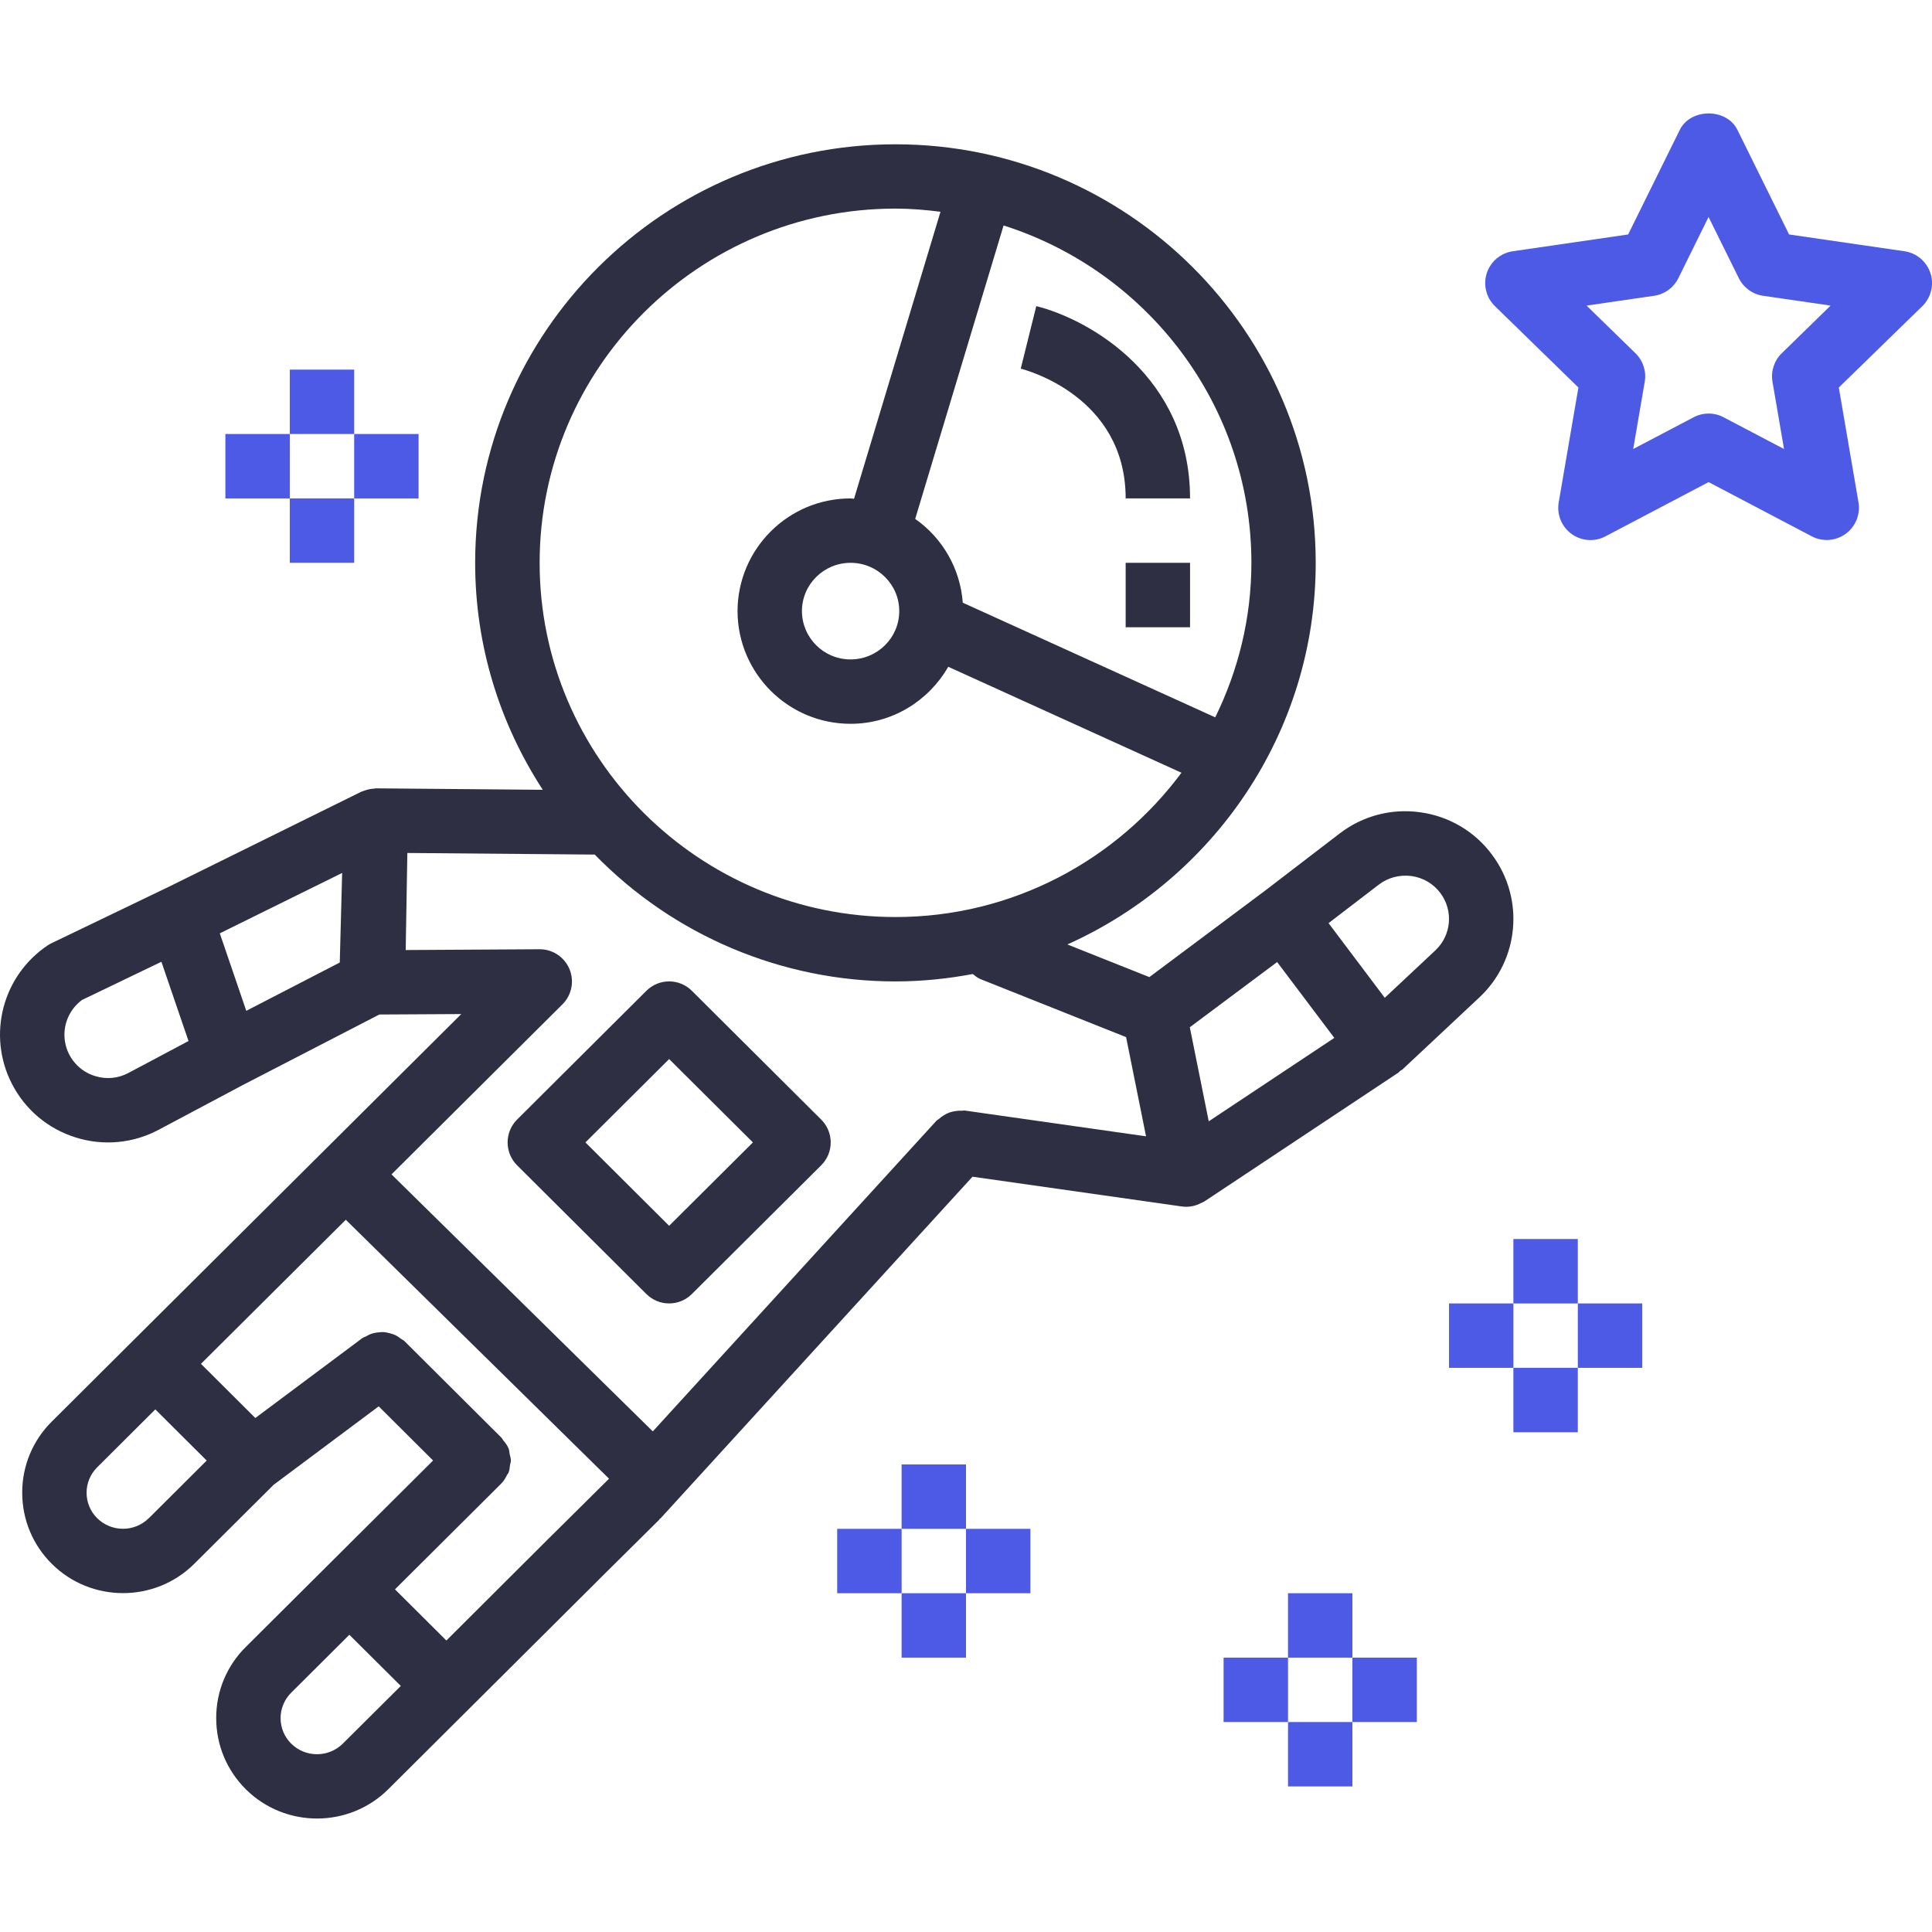
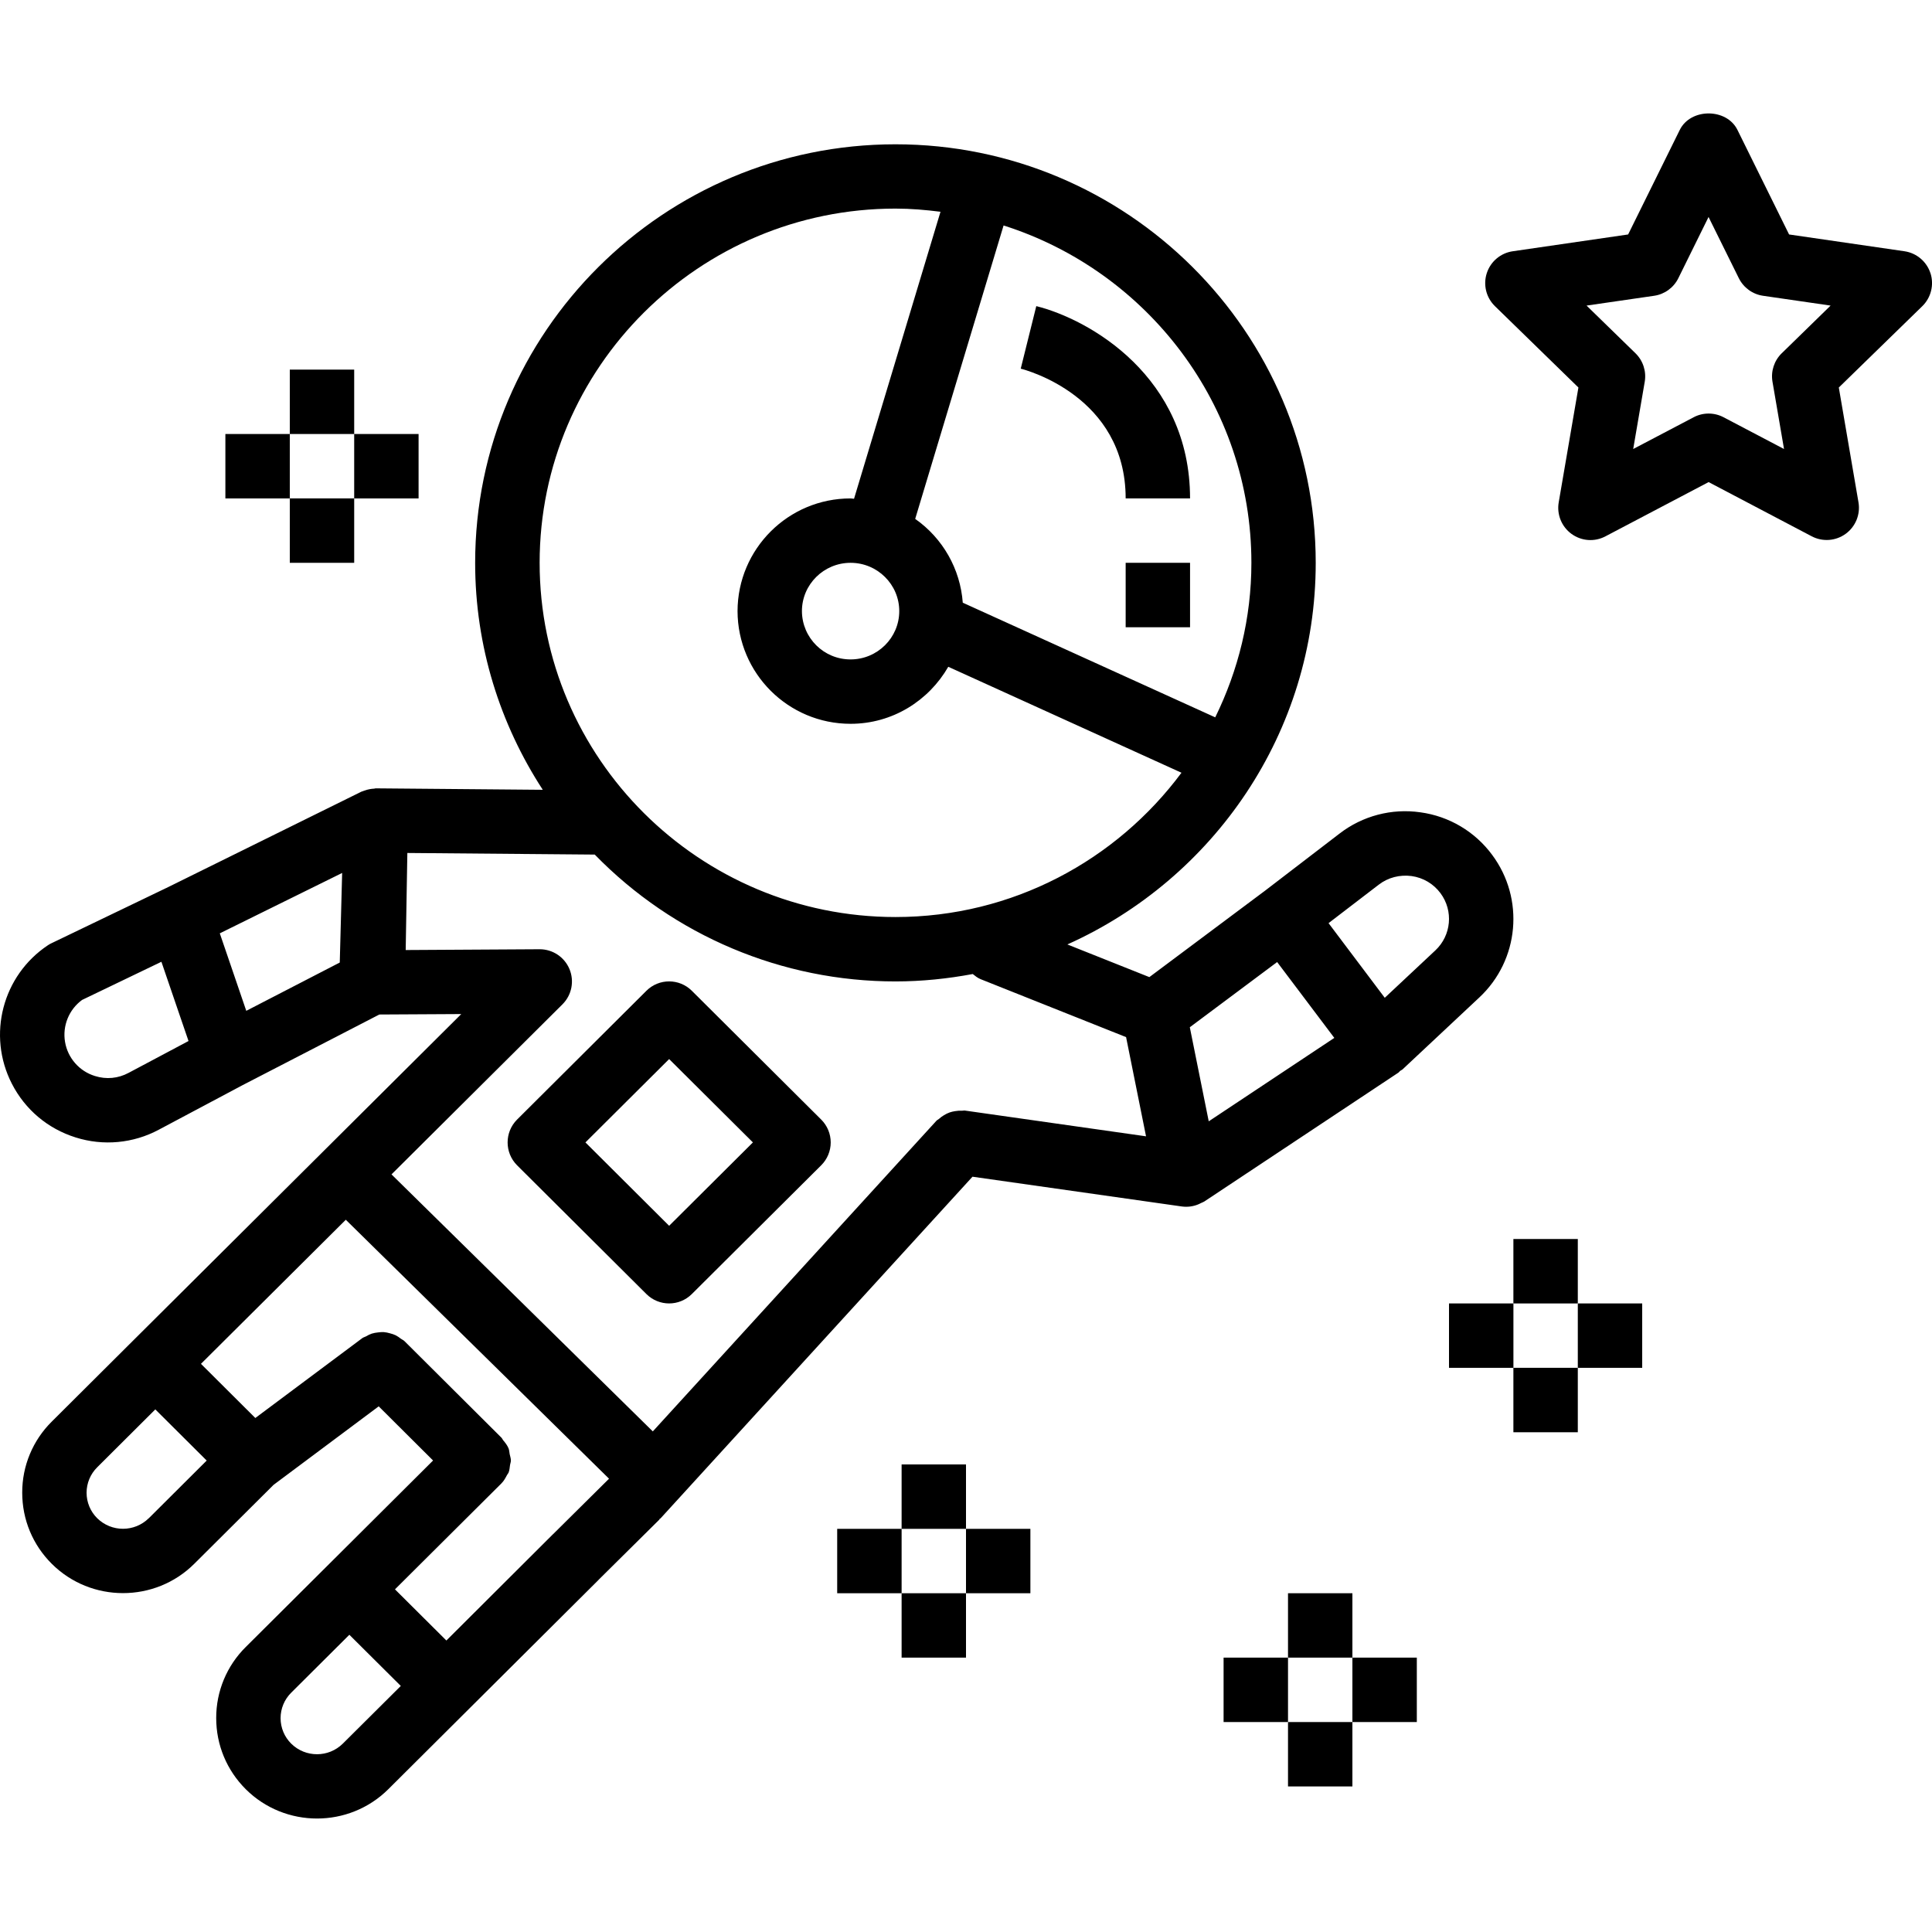
- <svg xmlns="http://www.w3.org/2000/svg" width="64" height="64" fill="none">
-   <path fill="#4D5AE5" d="M63.948 9.048a1.068 1.068 0 0 0-.86-.725l-3.822-.556-1.71-3.462c-.358-.73-1.553-.73-1.912 0l-1.71 3.462-3.82.556a1.066 1.066 0 0 0-.592 1.819l2.765 2.695-.653 3.806c-.068.4.096.804.424 1.043.332.241.765.271 1.124.081L56.6 15.97l3.418 1.797a1.068 1.068 0 0 0 1.547-1.124l-.652-3.806 2.766-2.695a1.07 1.07 0 0 0 .27-1.094Zm-4.926 2.654c-.25.244-.366.598-.306.944l.382 2.228-2.001-1.051a1.063 1.063 0 0 0-.994 0l-2.001 1.051.382-2.228a1.068 1.068 0 0 0-.307-.944l-1.62-1.579 2.238-.325c.348-.05.648-.269.803-.584l1-2.026L57.6 9.214c.156.315.456.534.804.584l2.237.325-1.618 1.579ZM52.267 41.044h-2.134v2.134h2.134v-2.134ZM52.267 45.311h-2.134v2.134h2.134V45.31Z" />
-   <path fill="#4D5AE5" d="M54.4 43.178h-2.133v2.133H54.4v-2.133ZM50.134 43.178H48v2.133h2.134v-2.133ZM44.8 52.778h-2.133v2.133H44.8v-2.133ZM44.8 57.045h-2.133v2.133H44.8v-2.133ZM46.934 54.911H44.8v2.134h2.134V54.91Z" />
-   <path fill="#4D5AE5" d="M42.667 54.911h-2.134v2.134h2.134V54.91ZM32 48.511h-2.133v2.134H32V48.51ZM32 52.778h-2.133v2.133H32v-2.133ZM34.133 50.645H32v2.133h2.133v-2.133ZM29.867 50.645h-2.134v2.133h2.134v-2.133ZM11.733 12.244H9.6v2.133h2.133v-2.133ZM11.733 16.51H9.6v2.134h2.133v-2.133ZM13.866 14.377h-2.133v2.134h2.133v-2.134ZM9.6 14.377H7.466v2.134H9.6v-2.134Z" />
-   <path fill="#2E2F42" d="M49.43 28.319a3.548 3.548 0 0 0-2.377-1.41 3.553 3.553 0 0 0-2.68.705l-2.503 1.919h-.001l-3.795 2.835-2.716-1.082c4.842-2.172 8.227-7.016 8.227-12.64C43.585 11 37.34 4.78 29.663 4.78 21.986 4.78 15.74 11 15.74 18.646c0 2.771.828 5.348 2.24 7.517l-5.528-.048h-.01c-.017 0-.03.009-.047.01a1.04 1.04 0 0 0-.31.061c-.026.01-.052.015-.077.027-.012.005-.025.006-.038.013l-6.466 3.193h-.002l-3.787 1.822a.82.82 0 0 0-.126.07A3.56 3.56 0 0 0 .393 35.9c.44.858 1.19 1.49 2.112 1.779a3.558 3.558 0 0 0 2.757-.257l2.776-1.476 4.528-2.339 2.714-.015-10.884 10.83c0 .002-.002.002-.003.003l-2.677 2.666a3.298 3.298 0 0 0-.98 2.356c0 .89.347 1.727.98 2.357.65.647 1.504.97 2.358.97.856 0 1.709-.323 2.36-.97l2.629-2.617 3.482-2.6 1.801 1.794-3.523 3.508-.003.003-2.678 2.666a3.298 3.298 0 0 0-.98 2.355c0 .89.348 1.727.98 2.358.65.646 1.505.97 2.36.97.854 0 1.71-.324 2.36-.97l2.679-2.667 4.285-4.266c0-.002 0-.003.002-.004l2.019-2-.008-.007c.013-.013.031-.017.044-.031L32.215 38.98l6.942.987a1.052 1.052 0 0 0 .525-.066c.035-.013.066-.03.1-.047.038-.019.078-.03.114-.054l6.427-4.267c.024-.016.036-.041.059-.059.025-.02.057-.028.08-.05l2.544-2.383a3.558 3.558 0 0 0 .423-4.723ZM4.26 35.54c-.346.186-.74.223-1.116.104a1.43 1.43 0 0 1-.425-2.52l2.628-1.264.632 1.849.266.776L4.26 35.54Zm6.995-3.655-3.097 1.6-.51-1.494-.367-1.073 4.053-2-.079 2.967Zm30.199-13.241c0 1.837-.438 3.57-1.198 5.119l-8.363-3.798a3.722 3.722 0 0 0-1.576-2.776l2.928-9.72C38 8.98 41.454 13.416 41.454 18.643Zm-23.578 0c0-6.47 5.289-11.734 11.789-11.734.506 0 1 .043 1.49.105l-2.864 9.507c-.038 0-.075-.011-.114-.011a3.743 3.743 0 0 0-3.745 3.733 3.743 3.743 0 0 0 3.745 3.733c1.389 0 2.589-.766 3.236-1.889l7.725 3.51c-2.15 2.893-5.59 4.78-9.473 4.78-6.5 0-11.789-5.265-11.789-11.734Zm11.913 1.6c0 .882-.724 1.6-1.612 1.6a1.608 1.608 0 0 1-1.612-1.6c0-.882.723-1.6 1.612-1.6.889 0 1.612.718 1.612 1.6ZM4.929 50.292a1.217 1.217 0 0 1-1.708.002 1.187 1.187 0 0 1 0-1.689l1.924-1.917 1.702 1.695-1.917 1.91Zm6.428 7.467a1.216 1.216 0 0 1-1.71.002 1.188 1.188 0 0 1 0-1.689l1.926-1.918.805.801.899.894-1.92 1.91Zm6.964-6.937-.004.002-3.53 3.52-.805-.801-.898-.894 3.527-3.51v-.002s.002 0 .003-.002c.08-.08.13-.176.18-.27.013-.028.04-.052.052-.08.033-.083.038-.171.05-.258.007-.049.028-.095.028-.145 0-.071-.025-.14-.04-.211-.013-.064-.013-.13-.037-.191-.04-.1-.11-.189-.183-.275-.02-.024-.027-.054-.05-.076h-.001l-.002-.004-3.214-3.2c-.034-.034-.078-.048-.116-.077a1.026 1.026 0 0 0-.174-.115.99.99 0 0 0-.187-.065 1.022 1.022 0 0 0-.206-.04 1.035 1.035 0 0 0-.19.01 1.068 1.068 0 0 0-.209.04.99.99 0 0 0-.188.09c-.04.022-.085.03-.122.057l-3.547 2.648-1.801-1.794 4.798-4.773 8.72 8.578-1.854 1.838Zm13.637-14.034c-.03-.004-.06.008-.09.006a1.044 1.044 0 0 0-.23.014c-.061.01-.119.022-.177.042a.981.981 0 0 0-.193.094c-.06.036-.114.075-.166.123-.026.022-.057.033-.08.058l-9.397 10.292-8.656-8.514 5.666-5.636a1.068 1.068 0 0 0-.759-1.822l-4.437.026.055-3.215 6.208.053a13.897 13.897 0 0 0 9.963 4.202c.875 0 1.728-.09 2.559-.245.08.064.159.129.26.17l4.819 1.92.305 1.516.356 1.77-6.006-.854Zm8.083.357-.627-3.116 2.893-2.16.758 1.005 1.136 1.508-4.16 2.763Zm7.507-5.662-1.676 1.57-1.862-2.473 1.663-1.274c.31-.24.701-.336 1.085-.286.387.054.728.256.96.568.434.584.36 1.398-.17 1.895Z" />
-   <path fill="#2E2F42" d="m27.204 37.088-4.286-4.267a1.066 1.066 0 0 0-1.505 0l-4.285 4.267a1.072 1.072 0 0 0 0 1.513l4.285 4.266a1.066 1.066 0 0 0 1.505 0l4.286-4.266a1.067 1.067 0 0 0 0-1.513Zm-5.038 3.518-2.773-2.762 2.773-2.761 2.775 2.761-2.775 2.762ZM34.328 10.142l-.515 2.071c.142.035 3.476.904 3.476 4.298h2.133c0-4.034-3.331-5.931-5.093-6.37ZM39.422 18.644h-2.133v2.134h2.133v-2.134Z" />
+ <svg xmlns="http://www.w3.org/2000/svg" width="64" height="64">
+   <path d="M63.948 9.048a1.068 1.068 0 0 0-.86-.725l-3.822-.556-1.71-3.462c-.358-.73-1.553-.73-1.912 0l-1.71 3.462-3.82.556a1.066 1.066 0 0 0-.592 1.819l2.765 2.695-.653 3.806c-.068.4.096.804.424 1.043.332.241.765.271 1.124.081L56.6 15.97l3.418 1.797a1.068 1.068 0 0 0 1.547-1.124l-.652-3.806 2.766-2.695a1.07 1.07 0 0 0 .27-1.094Zm-4.926 2.654c-.25.244-.366.598-.306.944l.382 2.228-2.001-1.051a1.063 1.063 0 0 0-.994 0l-2.001 1.051.382-2.228a1.068 1.068 0 0 0-.307-.944l-1.62-1.579 2.238-.325c.348-.05.648-.269.803-.584l1-2.026L57.6 9.214c.156.315.456.534.804.584l2.237.325-1.618 1.579ZM52.267 41.044h-2.134v2.134h2.134v-2.134ZM52.267 45.311h-2.134v2.134h2.134V45.31Z" />
+   <path d="M54.4 43.178h-2.133v2.133H54.4v-2.133ZM50.134 43.178H48v2.133h2.134v-2.133ZM44.8 52.778h-2.133v2.133H44.8v-2.133ZM44.8 57.045h-2.133v2.133H44.8v-2.133ZM46.934 54.911H44.8v2.134h2.134V54.91Z" />
+   <path d="M42.667 54.911h-2.134v2.134h2.134V54.91ZM32 48.511h-2.133v2.134H32V48.51ZM32 52.778h-2.133v2.133H32v-2.133ZM34.133 50.645H32v2.133h2.133v-2.133ZM29.867 50.645h-2.134v2.133h2.134v-2.133ZM11.733 12.244H9.6v2.133h2.133v-2.133ZM11.733 16.51H9.6v2.134h2.133v-2.133ZM13.866 14.377h-2.133v2.134h2.133v-2.134ZM9.6 14.377H7.466v2.134H9.6v-2.134Z" />
+   <path d="M49.43 28.319a3.548 3.548 0 0 0-2.377-1.41 3.553 3.553 0 0 0-2.68.705l-2.503 1.919h-.001l-3.795 2.835-2.716-1.082c4.842-2.172 8.227-7.016 8.227-12.64C43.585 11 37.34 4.78 29.663 4.78 21.986 4.78 15.74 11 15.74 18.646c0 2.771.828 5.348 2.24 7.517l-5.528-.048h-.01c-.017 0-.03.009-.047.01a1.04 1.04 0 0 0-.31.061c-.026.01-.052.015-.077.027-.012.005-.025.006-.038.013l-6.466 3.193h-.002l-3.787 1.822a.82.82 0 0 0-.126.07A3.56 3.56 0 0 0 .393 35.9c.44.858 1.19 1.49 2.112 1.779a3.558 3.558 0 0 0 2.757-.257l2.776-1.476 4.528-2.339 2.714-.015-10.884 10.83c0 .002-.002.002-.003.003l-2.677 2.666a3.298 3.298 0 0 0-.98 2.356c0 .89.347 1.727.98 2.357.65.647 1.504.97 2.358.97.856 0 1.709-.323 2.36-.97l2.629-2.617 3.482-2.6 1.801 1.794-3.523 3.508-.003.003-2.678 2.666a3.298 3.298 0 0 0-.98 2.355c0 .89.348 1.727.98 2.358.65.646 1.505.97 2.36.97.854 0 1.71-.324 2.36-.97l2.679-2.667 4.285-4.266c0-.002 0-.003.002-.004l2.019-2-.008-.007c.013-.013.031-.017.044-.031L32.215 38.98l6.942.987a1.052 1.052 0 0 0 .525-.066c.035-.013.066-.03.1-.047.038-.019.078-.03.114-.054l6.427-4.267c.024-.016.036-.041.059-.059.025-.02.057-.028.08-.05l2.544-2.383a3.558 3.558 0 0 0 .423-4.723ZM4.26 35.54c-.346.186-.74.223-1.116.104a1.43 1.43 0 0 1-.425-2.52l2.628-1.264.632 1.849.266.776L4.26 35.54Zm6.995-3.655-3.097 1.6-.51-1.494-.367-1.073 4.053-2-.079 2.967Zm30.199-13.241c0 1.837-.438 3.57-1.198 5.119l-8.363-3.798a3.722 3.722 0 0 0-1.576-2.776l2.928-9.72C38 8.98 41.454 13.416 41.454 18.643Zm-23.578 0c0-6.47 5.289-11.734 11.789-11.734.506 0 1 .043 1.49.105l-2.864 9.507c-.038 0-.075-.011-.114-.011a3.743 3.743 0 0 0-3.745 3.733 3.743 3.743 0 0 0 3.745 3.733c1.389 0 2.589-.766 3.236-1.889l7.725 3.51c-2.15 2.893-5.59 4.78-9.473 4.78-6.5 0-11.789-5.265-11.789-11.734Zm11.913 1.6c0 .882-.724 1.6-1.612 1.6a1.608 1.608 0 0 1-1.612-1.6c0-.882.723-1.6 1.612-1.6.889 0 1.612.718 1.612 1.6ZM4.929 50.292a1.217 1.217 0 0 1-1.708.002 1.187 1.187 0 0 1 0-1.689l1.924-1.917 1.702 1.695-1.917 1.91Zm6.428 7.467a1.216 1.216 0 0 1-1.71.002 1.188 1.188 0 0 1 0-1.689l1.926-1.918.805.801.899.894-1.92 1.91Zm6.964-6.937-.004.002-3.53 3.52-.805-.801-.898-.894 3.527-3.51v-.002s.002 0 .003-.002c.08-.08.13-.176.18-.27.013-.028.04-.052.052-.08.033-.083.038-.171.05-.258.007-.049.028-.095.028-.145 0-.071-.025-.14-.04-.211-.013-.064-.013-.13-.037-.191-.04-.1-.11-.189-.183-.275-.02-.024-.027-.054-.05-.076h-.001l-.002-.004-3.214-3.2c-.034-.034-.078-.048-.116-.077a1.026 1.026 0 0 0-.174-.115.99.99 0 0 0-.187-.065 1.022 1.022 0 0 0-.206-.04 1.035 1.035 0 0 0-.19.01 1.068 1.068 0 0 0-.209.04.99.99 0 0 0-.188.09c-.04.022-.085.03-.122.057l-3.547 2.648-1.801-1.794 4.798-4.773 8.72 8.578-1.854 1.838Zm13.637-14.034c-.03-.004-.06.008-.09.006a1.044 1.044 0 0 0-.23.014c-.061.01-.119.022-.177.042a.981.981 0 0 0-.193.094c-.06.036-.114.075-.166.123-.026.022-.057.033-.08.058l-9.397 10.292-8.656-8.514 5.666-5.636a1.068 1.068 0 0 0-.759-1.822l-4.437.026.055-3.215 6.208.053a13.897 13.897 0 0 0 9.963 4.202c.875 0 1.728-.09 2.559-.245.08.064.159.129.26.17l4.819 1.92.305 1.516.356 1.77-6.006-.854Zm8.083.357-.627-3.116 2.893-2.16.758 1.005 1.136 1.508-4.16 2.763Zm7.507-5.662-1.676 1.57-1.862-2.473 1.663-1.274c.31-.24.701-.336 1.085-.286.387.054.728.256.96.568.434.584.36 1.398-.17 1.895Z" />
+   <path d="m27.204 37.088-4.286-4.267a1.066 1.066 0 0 0-1.505 0l-4.285 4.267a1.072 1.072 0 0 0 0 1.513l4.285 4.266a1.066 1.066 0 0 0 1.505 0l4.286-4.266a1.067 1.067 0 0 0 0-1.513Zm-5.038 3.518-2.773-2.762 2.773-2.761 2.775 2.761-2.775 2.762ZM34.328 10.142l-.515 2.071c.142.035 3.476.904 3.476 4.298h2.133c0-4.034-3.331-5.931-5.093-6.37ZM39.422 18.644h-2.133v2.134h2.133v-2.134Z" />
</svg>
